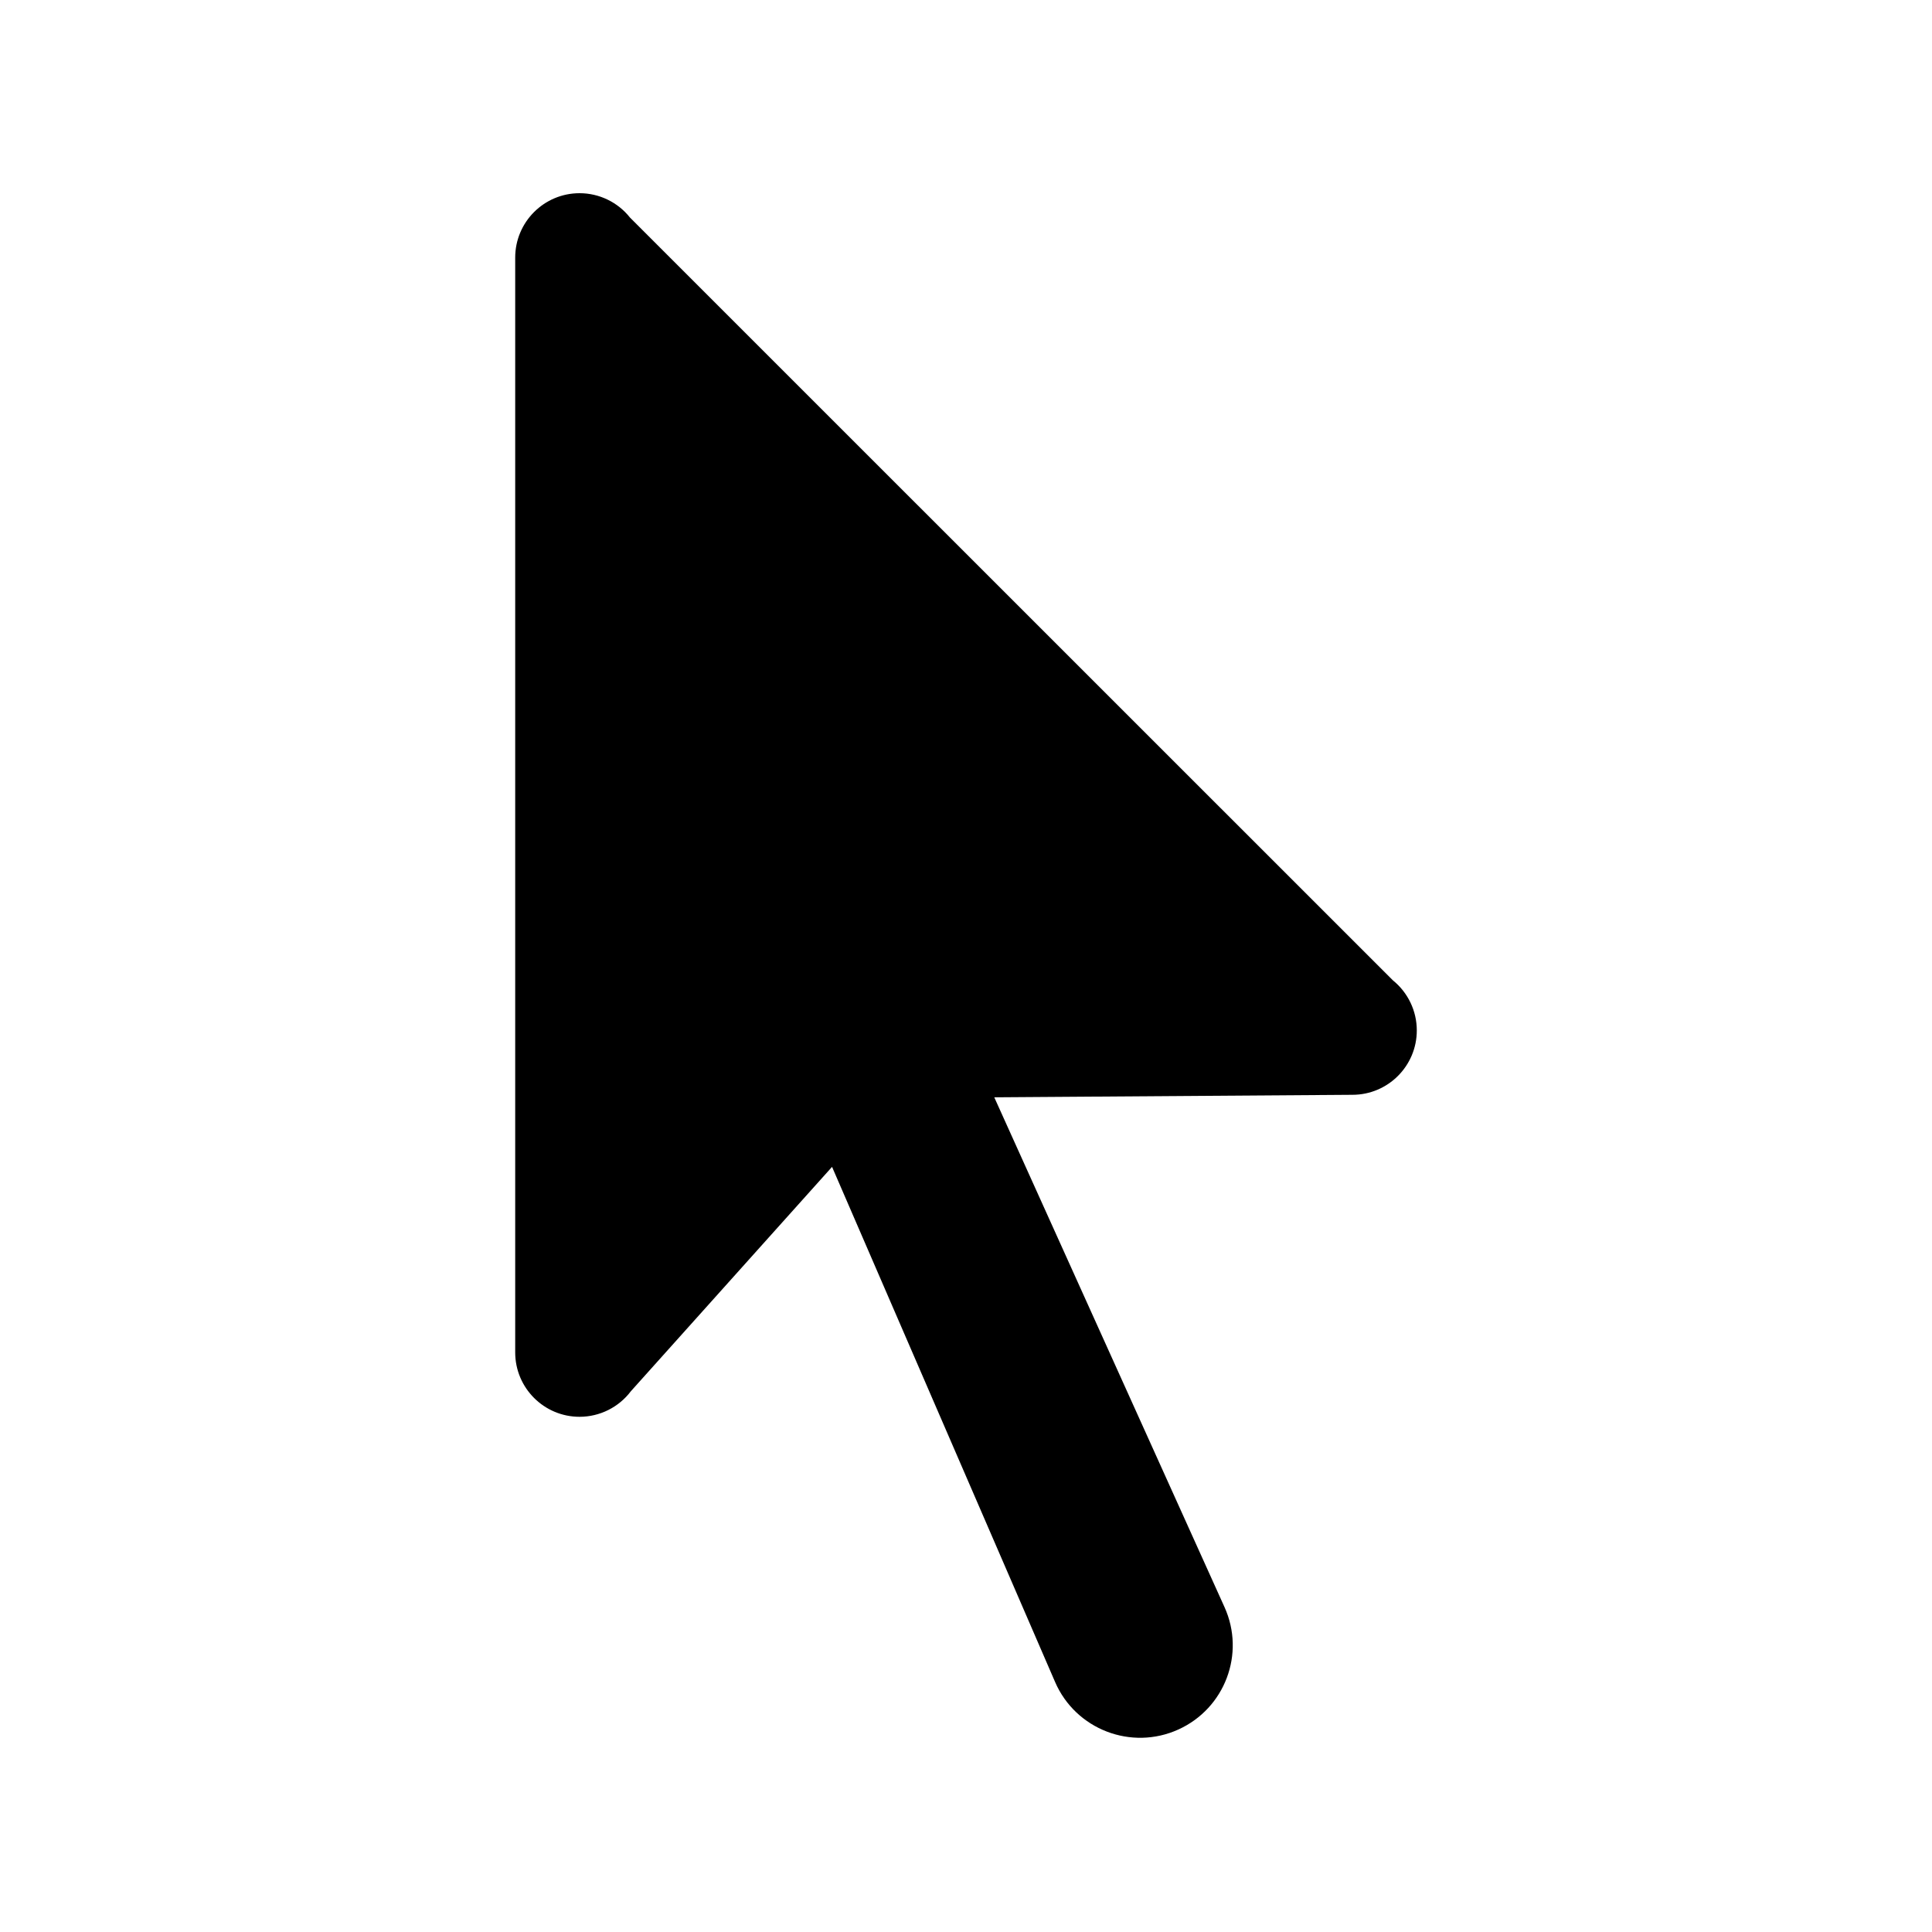
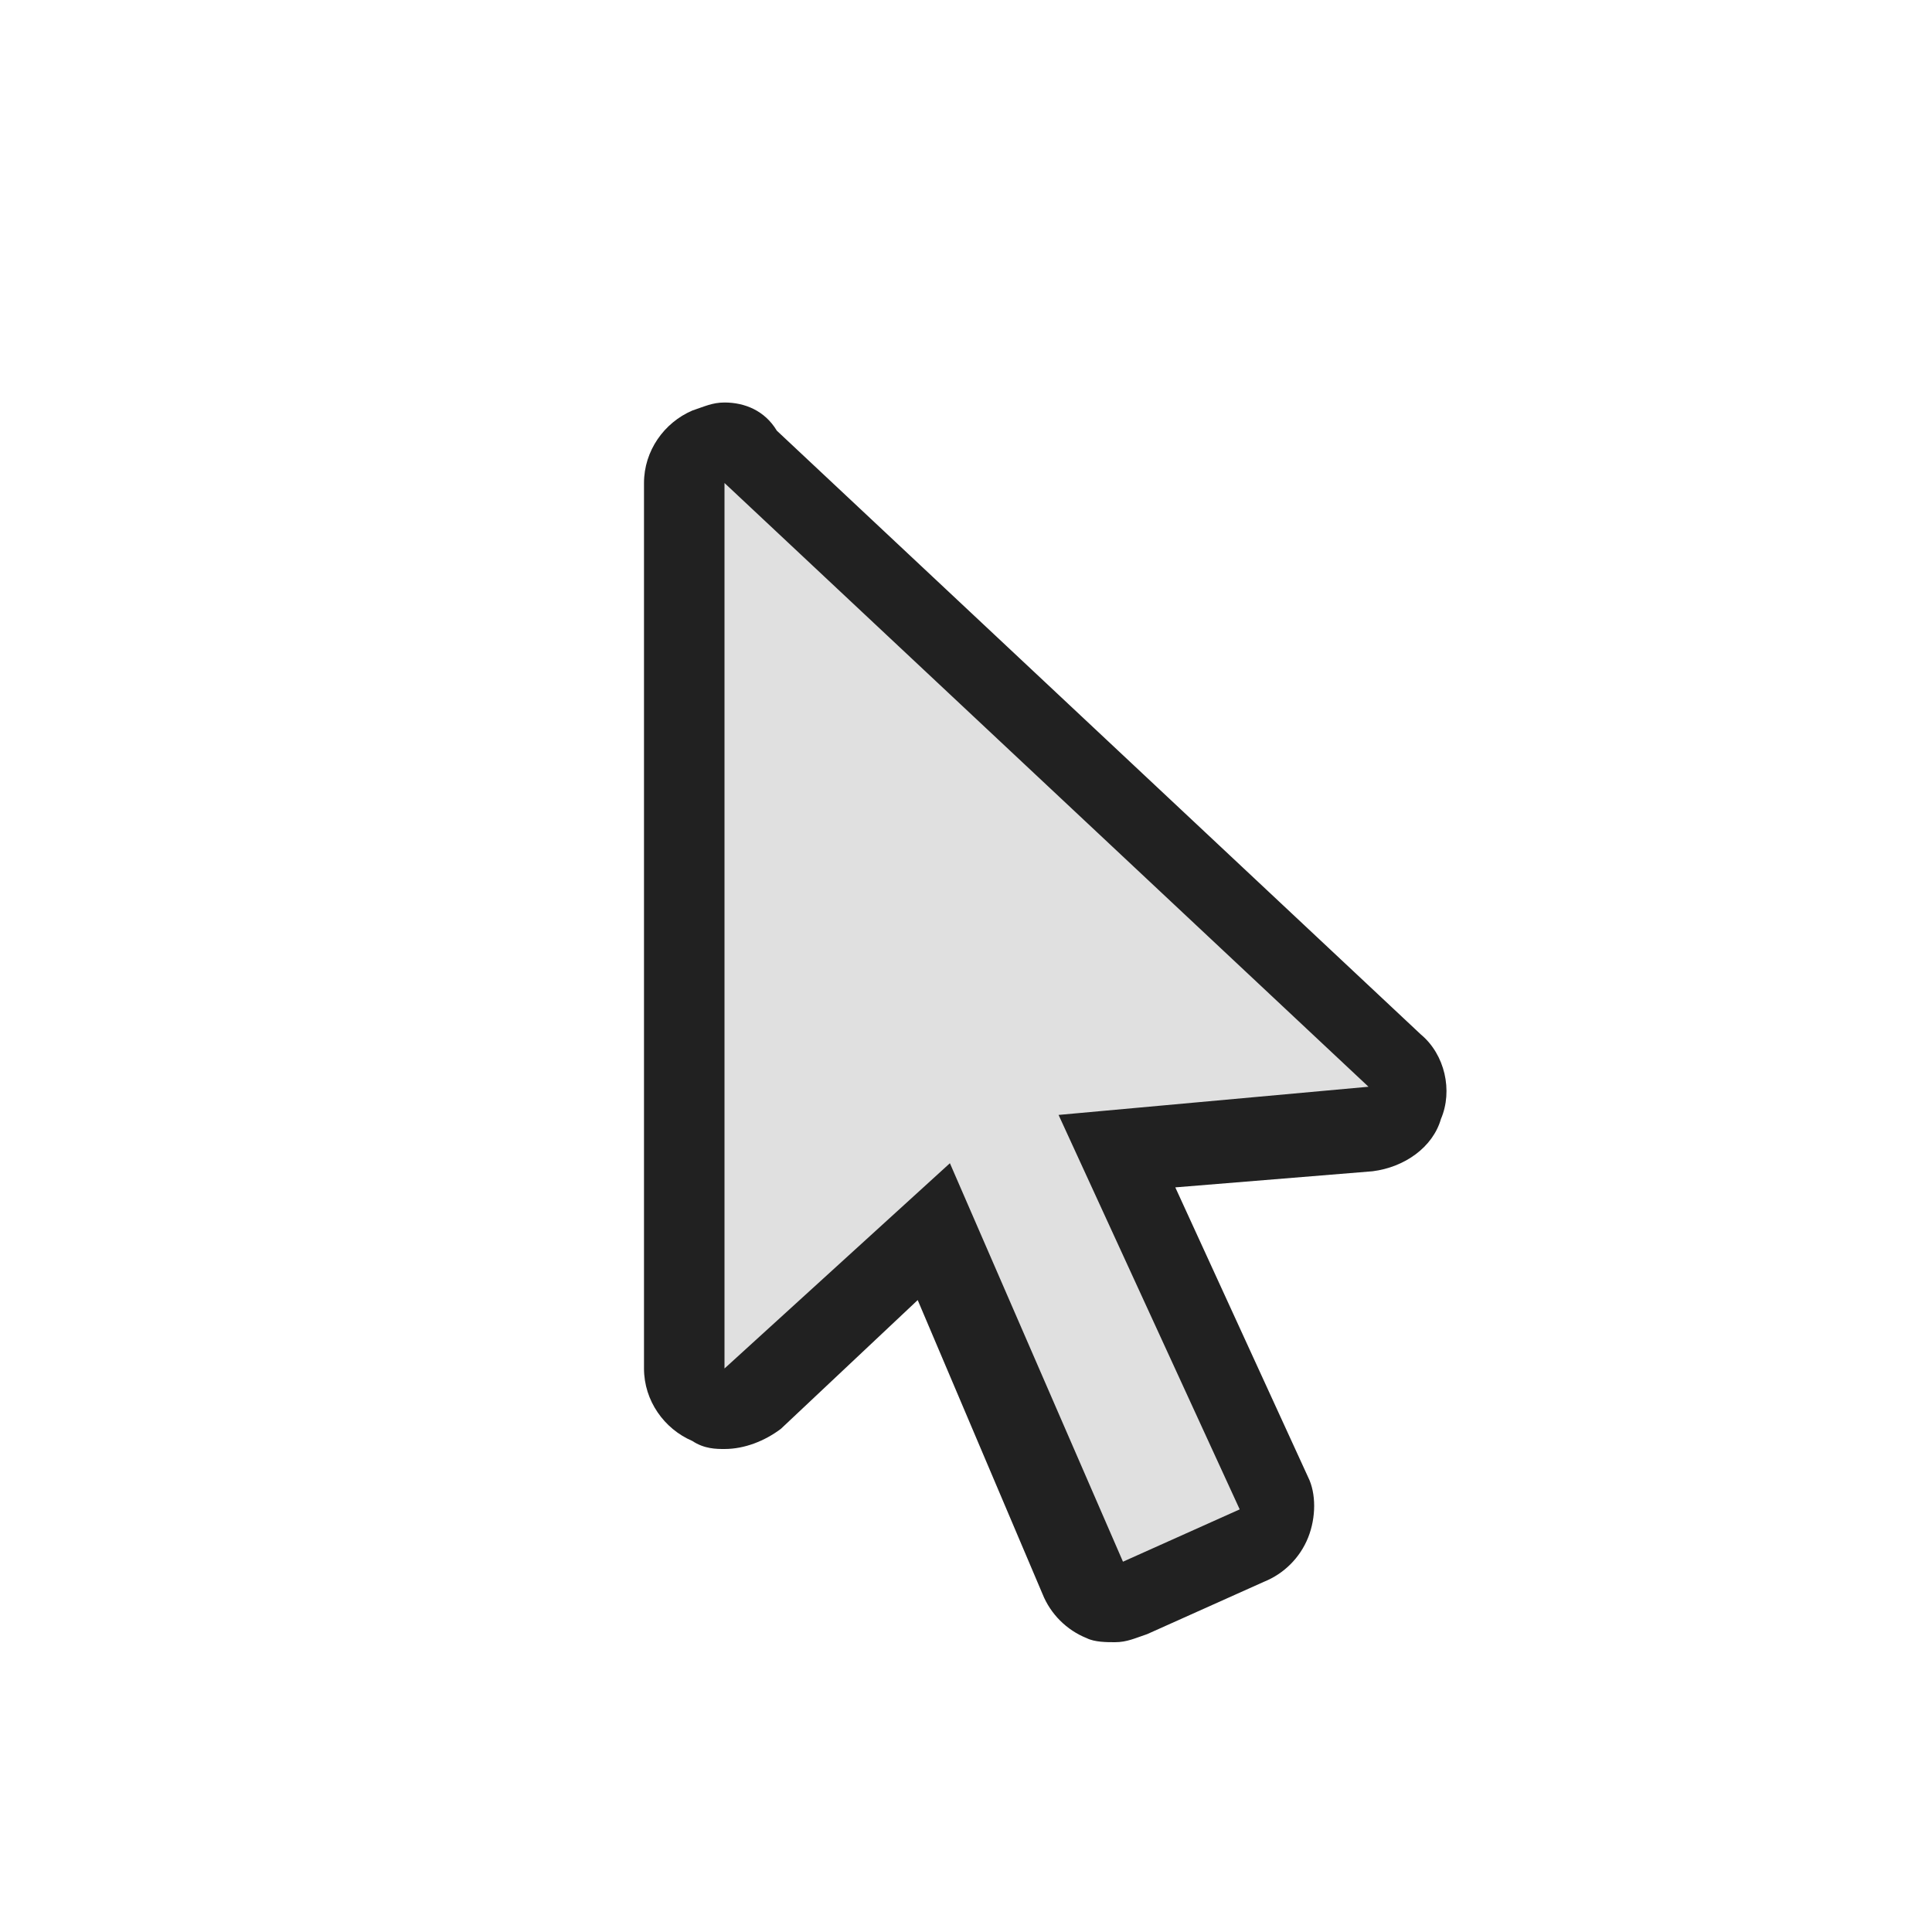
- <svg xmlns="http://www.w3.org/2000/svg" viewBox="0 0 30 30" width="30px" height="30px">
-   <path d="M 9 3 A 1 1 0 0 0 8 4 L 8 21 A 1 1 0 0 0 9 22 A 1 1 0 0 0 9.797 21.602 L 12.92 18.119 L 16.383 26.117 C 16.702 26.855 17.567 27.188 18.299 26.855 C 19.021 26.527 19.341 25.678 19.014 24.955 L 15.439 17.039 L 21 17 A 1 1 0 0 0 22 16 A 1 1 0 0 0 21.629 15.223 L 9.783 3.379 A 1 1 0 0 0 9 3 z" />
+ <svg xmlns="http://www.w3.org/2000/svg" viewBox="0 0 48 48" width="48px" height="48px">
+   <path fill="#E0E0E0" d="M27.8,39.7c-0.1,0-0.2,0-0.4-0.1c-0.2-0.1-0.4-0.3-0.6-0.5l-3.7-8.6l-4.5,4.2C18.5,34.9,18.3,35,18,35c-0.1,0-0.3,0-0.4-0.1C17.3,34.8,17,34.4,17,34l0-22c0-0.4,0.2-0.8,0.6-0.9C17.7,11,17.9,11,18,11c0.2,0,0.5,0.1,0.7,0.3l16,15c0.3,0.3,0.4,0.7,0.3,1.1c-0.1,0.4-0.5,0.6-0.9,0.7l-6.3,0.6l3.9,8.5c0.1,0.2,0.1,0.5,0,0.8c-0.1,0.2-0.3,0.5-0.5,0.6l-2.9,1.3C28.1,39.7,27.9,39.7,27.8,39.7z" />
+   <path fill="#212121" d="M18,12l16,15l-7.7,0.7l4.5,9.8l-2.9,1.3l-4.3-9.9L18,34L18,12 M18,10c-0.3,0-0.5,0.1-0.8,0.2c-0.7,0.3-1.2,1-1.2,1.8l0,22c0,0.8,0.5,1.5,1.2,1.8C17.5,36,17.8,36,18,36c0.5,0,1-0.2,1.4-0.5l3.4-3.2l3.1,7.3c0.2,0.5,0.6,0.9,1.1,1.1c0.2,0.1,0.5,0.1,0.7,0.1c0.3,0,0.5-0.1,0.8-0.2l2.9-1.3c0.5-0.2,0.9-0.6,1.1-1.1c0.2-0.5,0.2-1.1,0-1.5l-3.3-7.2l4.9-0.4c0.8-0.1,1.5-0.6,1.7-1.3c0.3-0.7,0.1-1.6-0.5-2.1l-16-15C19,10.2,18.5,10,18,10L18,10z" />
</svg>
